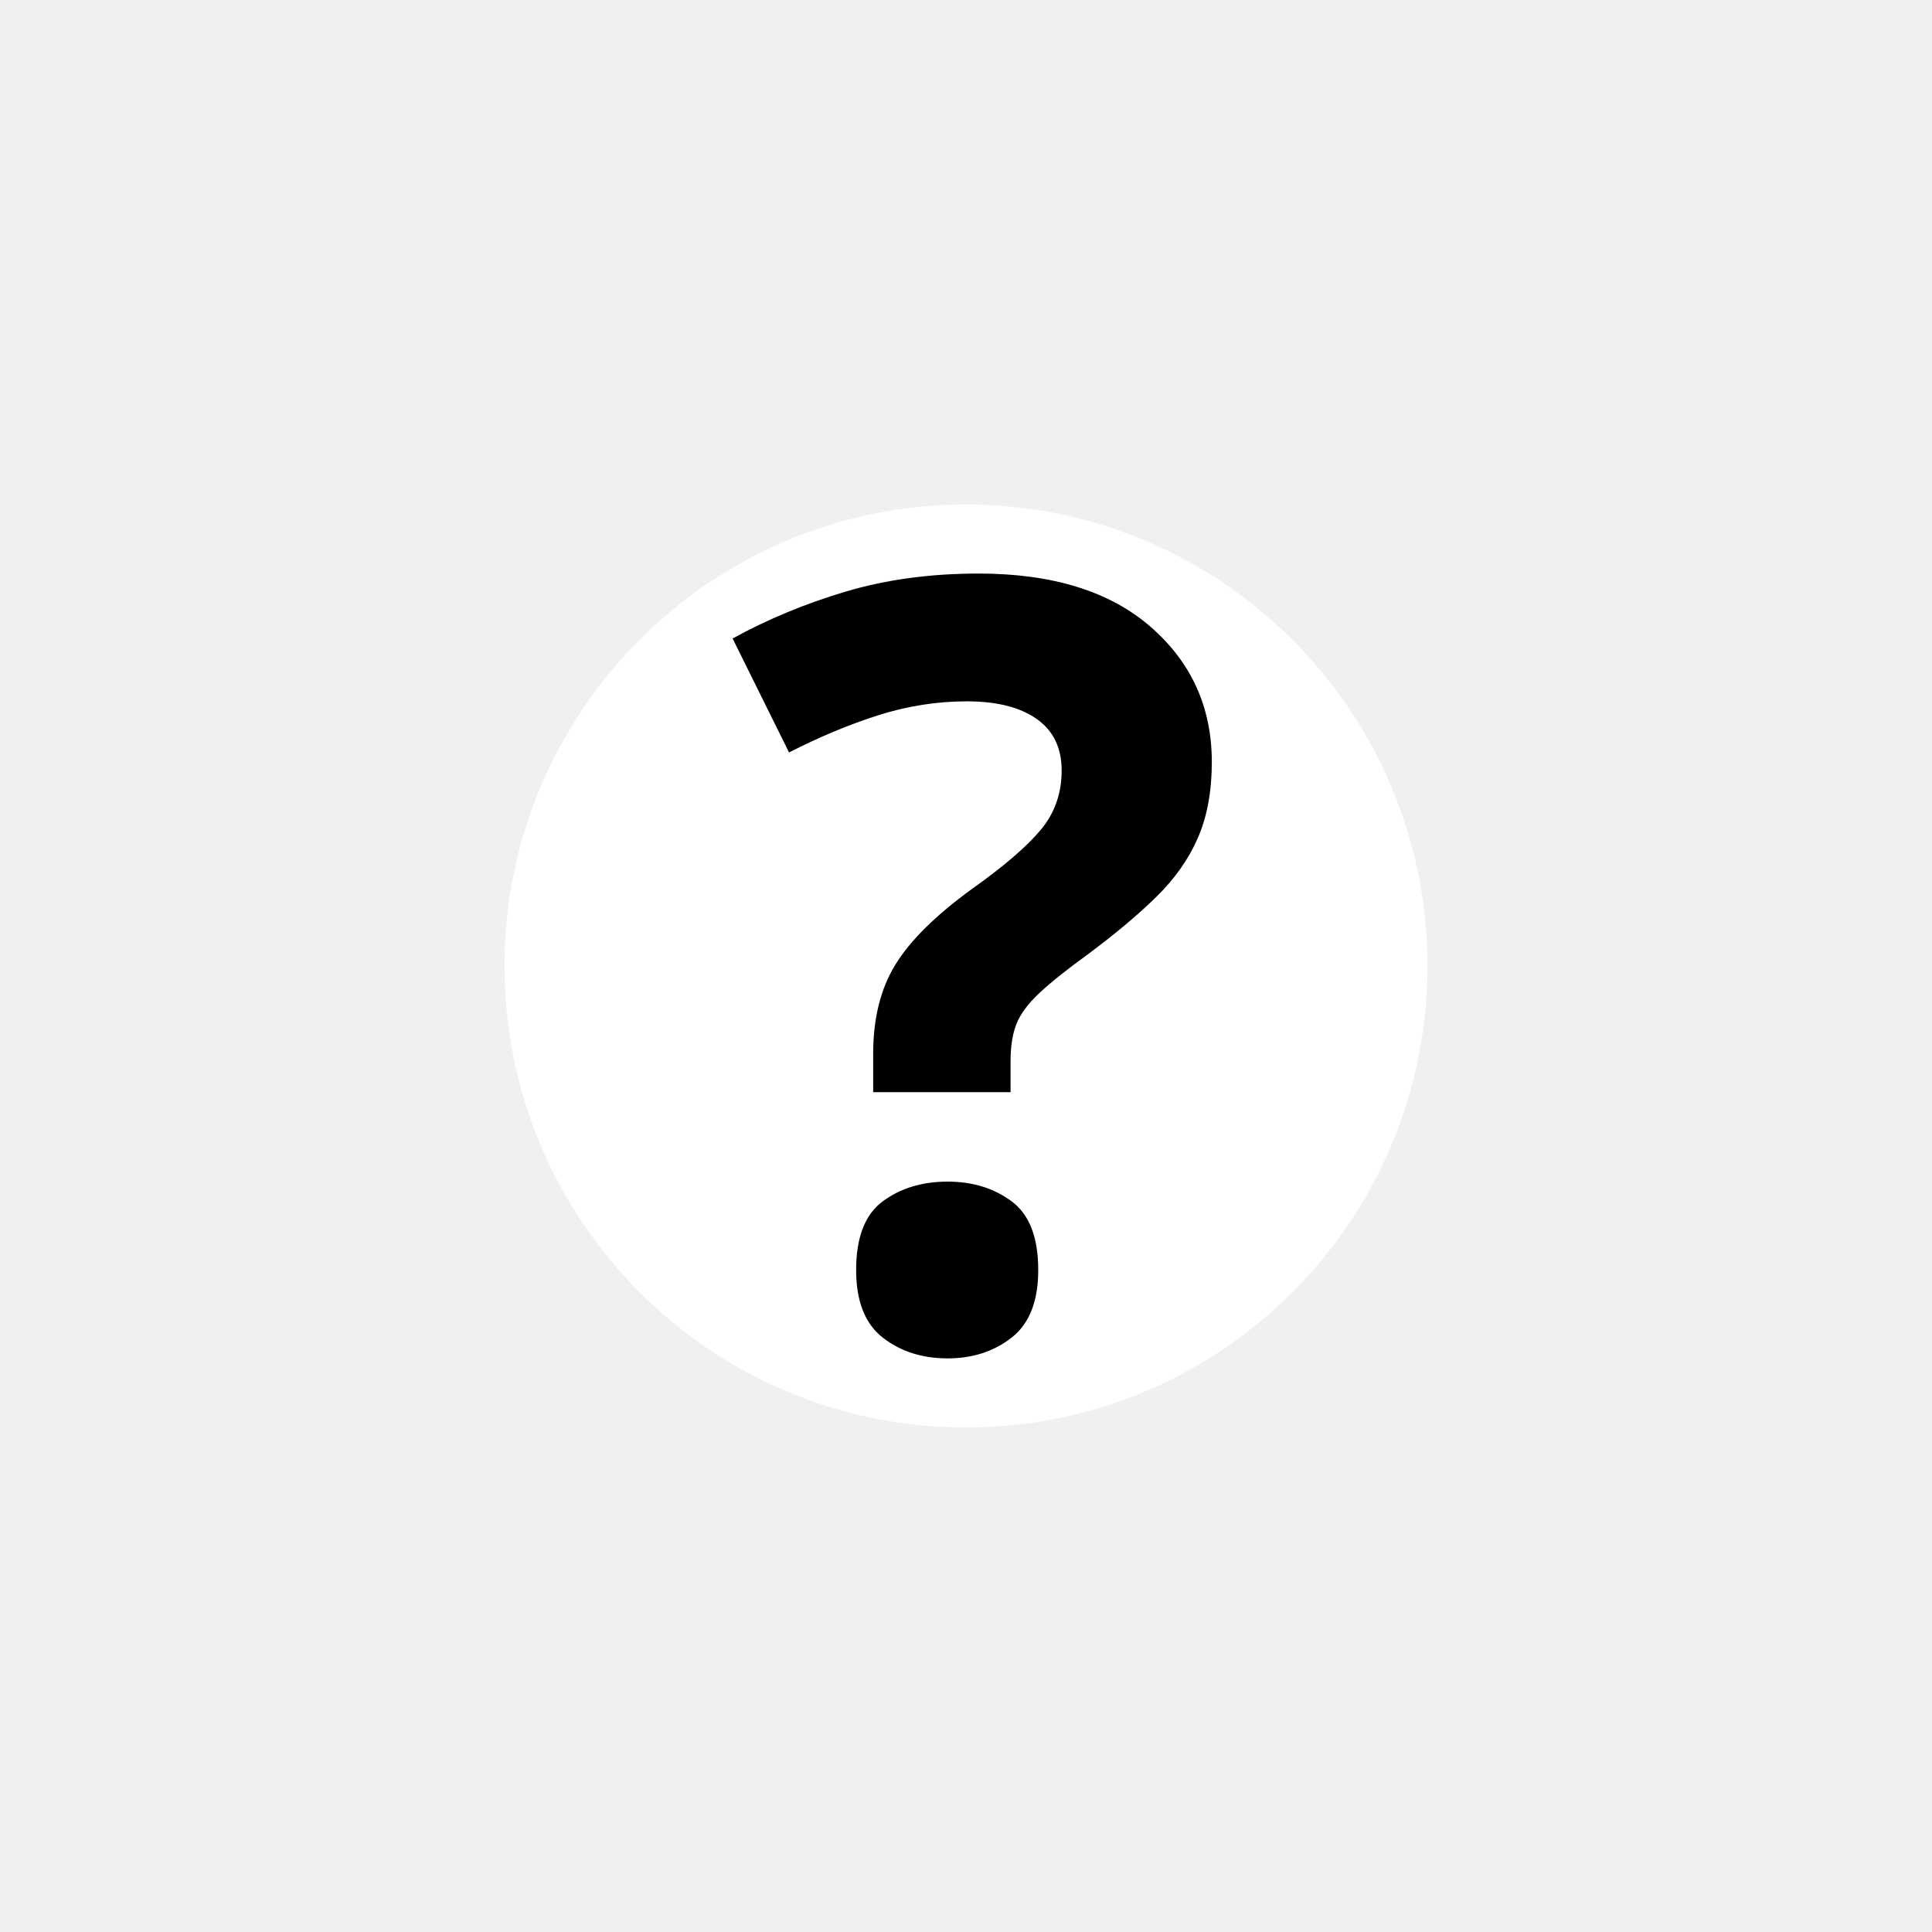
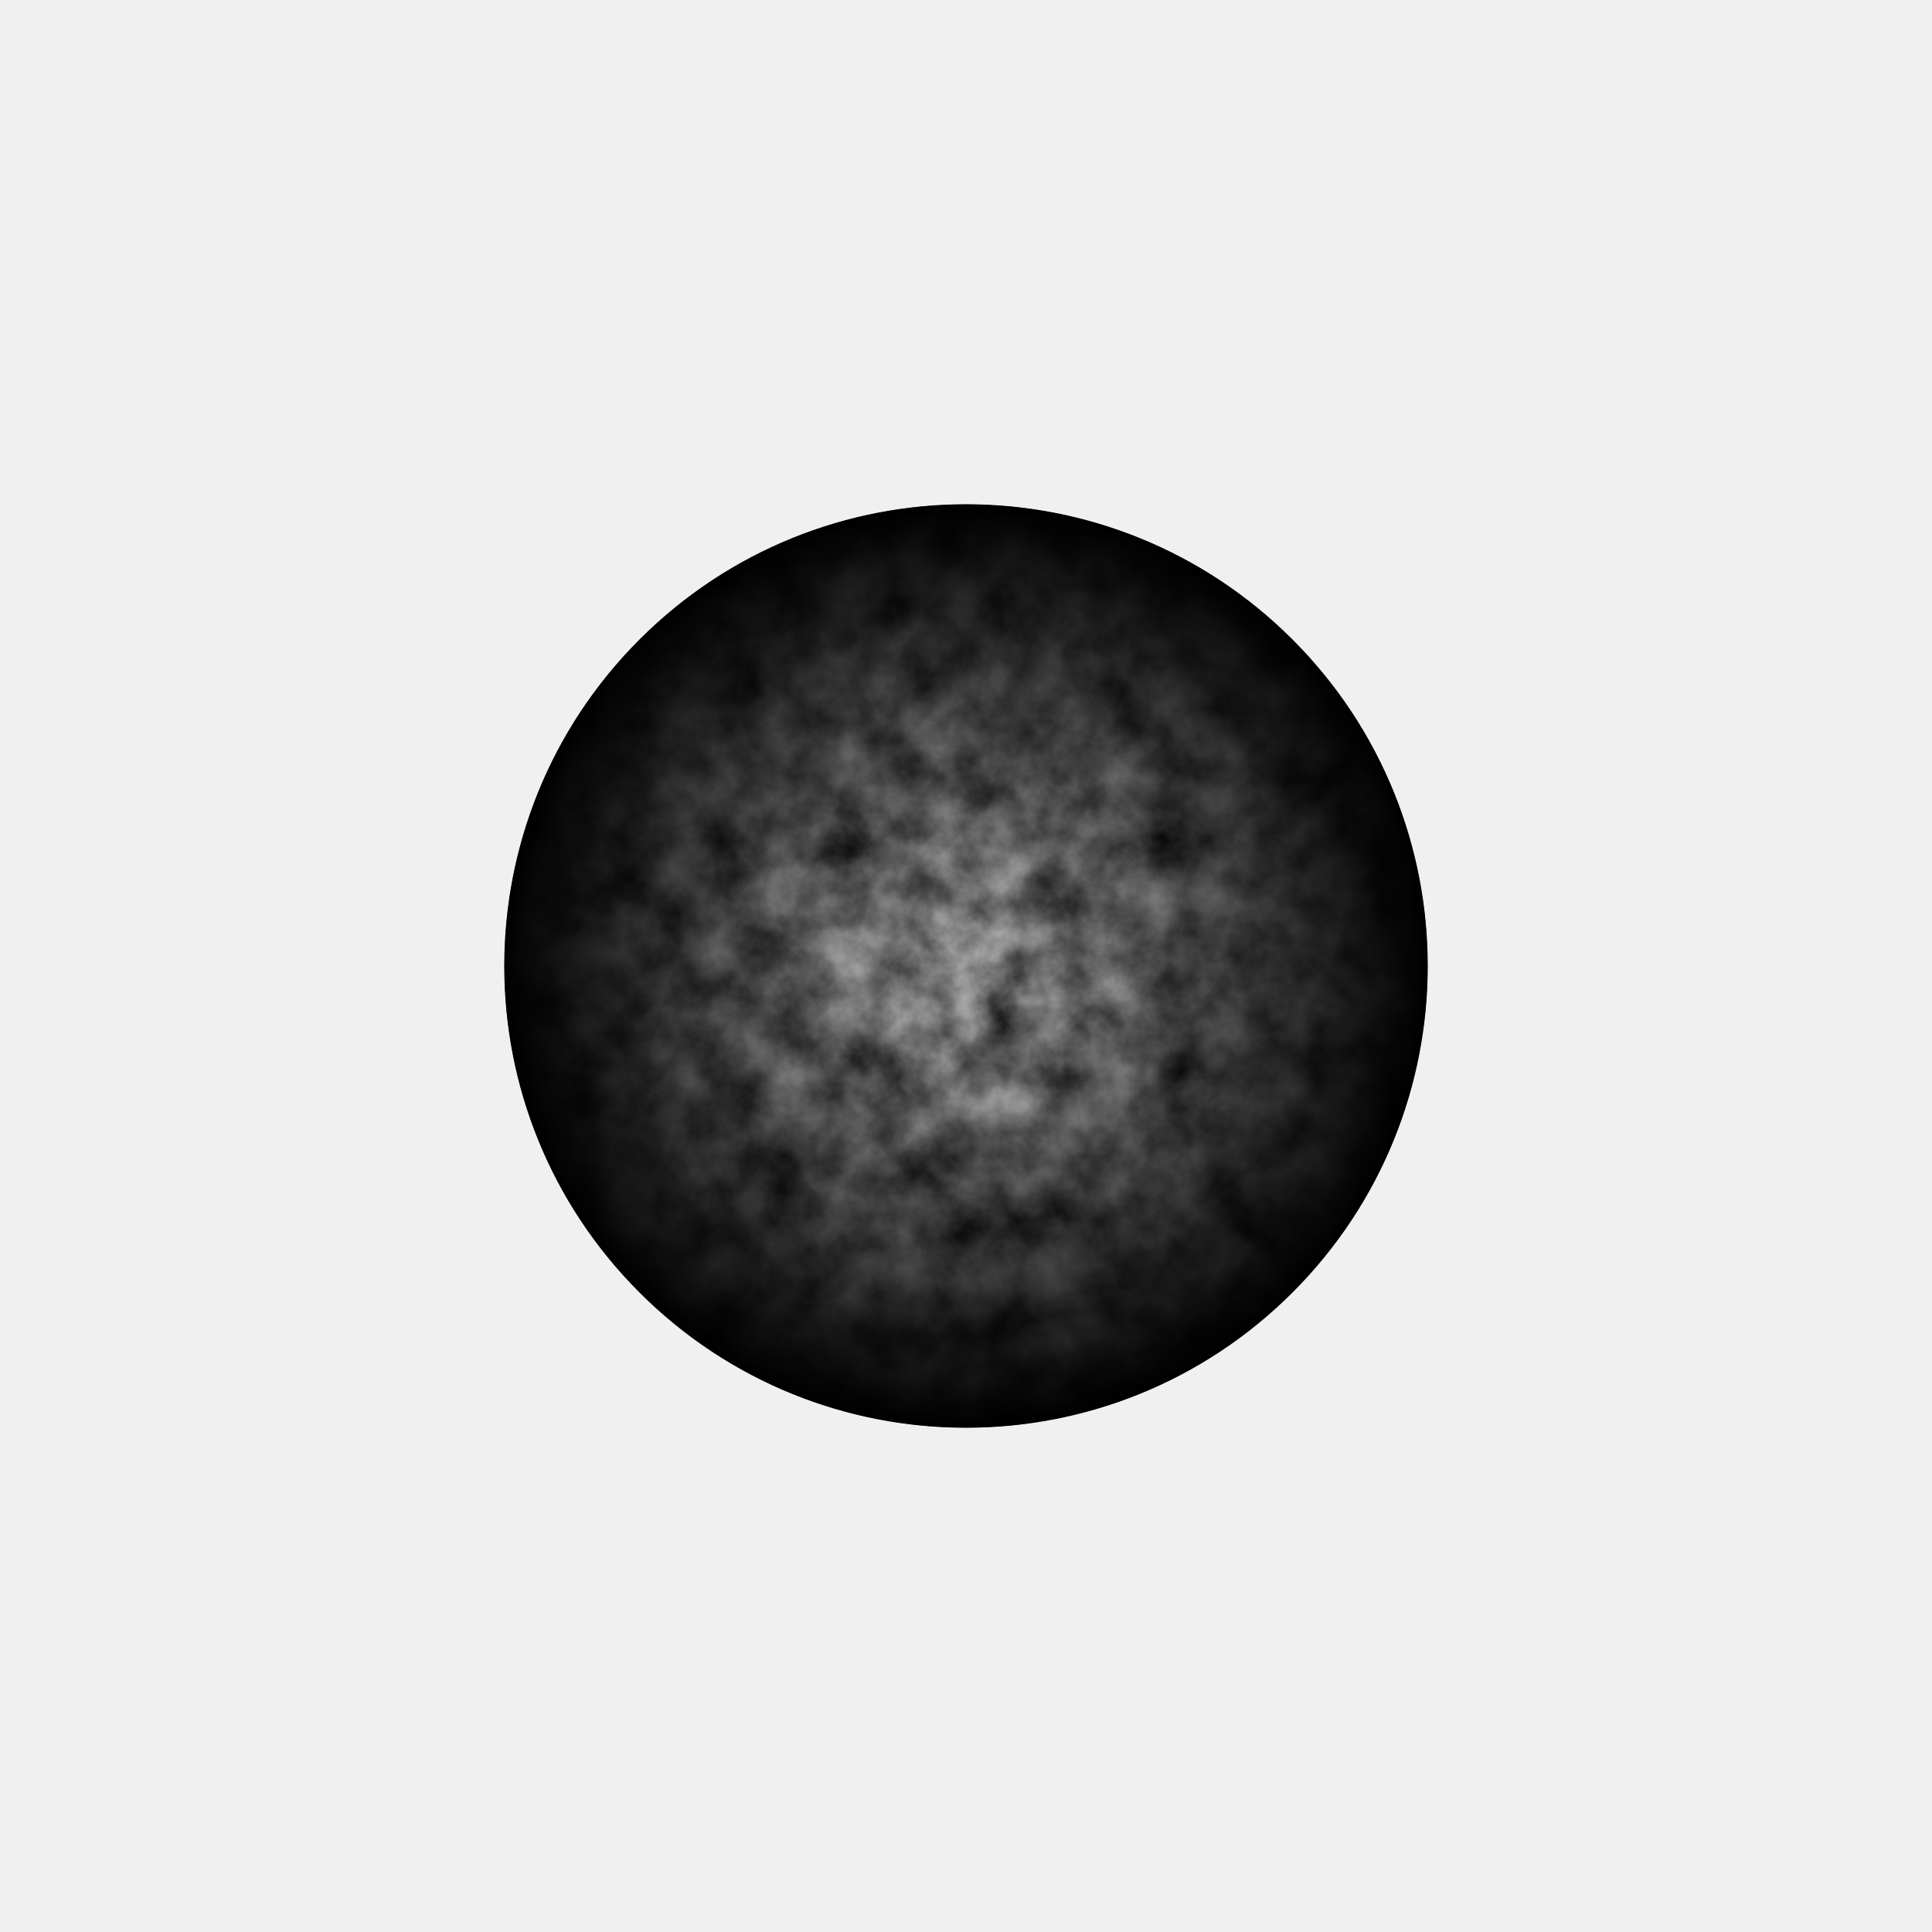
- <svg xmlns="http://www.w3.org/2000/svg" width="100cm" height="100cm" viewBox="0 0 3543.307 3543.307" id="svg4136" version="1.1">
+ <svg xmlns="http://www.w3.org/2000/svg" xmlns:xlink="http://www.w3.org/1999/xlink" width="100cm" height="100cm" viewBox="0 0 3543.307 3543.307" id="svg4136" version="1.1">
  <defs id="defs4138">
    <marker orient="auto" refY="0" refX="0" id="marker4943" style="overflow:visible">
      <path id="path4945" style="fill:#ffffff;fill-opacity:1;fill-rule:evenodd;stroke:#ffffff;stroke-width:0.625;stroke-linejoin:round;stroke-opacity:1" d="M 8.719,4.034 -2.207,0.016 8.719,-4.002 c -1.745,2.372 -1.735,5.617 -6e-7,8.035 z" transform="scale(-0.6,-0.6)" />
    </marker>
    <marker orient="auto" refY="0" refX="0" id="marker4879" style="overflow:visible">
      <path id="path4881" d="M 0,0 5,-5 -12.5,0 5,5 0,0 Z" style="fill:#ffffff;fill-opacity:1;fill-rule:evenodd;stroke:#ffffff;stroke-width:1pt;stroke-opacity:1" transform="matrix(-0.2,0,0,-0.2,-1.2,0)" />
    </marker>
    <marker orient="auto" refY="0" refX="0" id="Arrow2Mend" style="overflow:visible">
      <path id="path4170" style="fill:#ffffff;fill-opacity:1;fill-rule:evenodd;stroke:#ffffff;stroke-width:0.625;stroke-linejoin:round;stroke-opacity:1" d="M 8.719,4.034 -2.207,0.016 8.719,-4.002 c -1.745,2.372 -1.735,5.617 -6e-7,8.035 z" transform="scale(-0.6,-0.6)" />
    </marker>
    <marker orient="auto" refY="0" refX="0" id="marker4771" style="overflow:visible">
      <path id="path4773" d="M 0,0 5,-5 -12.5,0 5,5 0,0 Z" style="fill:#ffffff;fill-opacity:1;fill-rule:evenodd;stroke:#ffffff;stroke-width:1pt;stroke-opacity:1" transform="matrix(-0.4,0,0,-0.4,-4,0)" />
    </marker>
    <marker orient="auto" refY="0" refX="0" id="Arrow2Lend" style="overflow:visible">
      <path id="path4164" style="fill:#ffffff;fill-opacity:1;fill-rule:evenodd;stroke:#ffffff;stroke-width:0.625;stroke-linejoin:round;stroke-opacity:1" d="M 8.719,4.034 -2.207,0.016 8.719,-4.002 c -1.745,2.372 -1.735,5.617 -6e-7,8.035 z" transform="matrix(-1.1,0,0,-1.1,-1.1,0)" />
    </marker>
    <marker orient="auto" refY="0" refX="0" id="Arrow1Send" style="overflow:visible">
      <path id="path4158" d="M 0,0 5,-5 -12.5,0 5,5 0,0 Z" style="fill:#ffffff;fill-opacity:1;fill-rule:evenodd;stroke:#ffffff;stroke-width:1pt;stroke-opacity:1" transform="matrix(-0.2,0,0,-0.2,-1.2,0)" />
    </marker>
    <marker orient="auto" refY="0" refX="0" id="Arrow1Mend" style="overflow:visible">
      <path id="path4152" d="M 0,0 5,-5 -12.5,0 5,5 0,0 Z" style="fill:#ffffff;fill-opacity:1;fill-rule:evenodd;stroke:#ffffff;stroke-width:1pt;stroke-opacity:1" transform="matrix(-0.4,0,0,-0.4,-4,0)" />
    </marker>
    <marker orient="auto" refY="0" refX="0" id="marker4419" style="overflow:visible">
      <path id="path4421" d="M 0,0 5,-5 -12.5,0 5,5 0,0 Z" style="fill:#ffffff;fill-opacity:1;fill-rule:evenodd;stroke:#ffffff;stroke-width:1pt;stroke-opacity:1" transform="matrix(0.2,0,0,0.2,1.2,0)" />
    </marker>
    <marker orient="auto" refY="0" refX="0" id="Arrow1Sstart" style="overflow:visible">
      <path id="path4155" d="M 0,0 5,-5 -12.5,0 5,5 0,0 Z" style="fill:#ffffff;fill-opacity:1;fill-rule:evenodd;stroke:#ffffff;stroke-width:1pt;stroke-opacity:1" transform="matrix(0.2,0,0,0.2,1.2,0)" />
    </marker>
+     <filter style="color-interpolation-filters:sRGB;" id="filter10331">
+       <feTurbulence type="fractalNoise" baseFrequency="0.01 0.01" numOctaves="5" seed="360" result="turbulence" id="feTurbulence10333" />
+       <feComposite in="SourceGraphic" in2="turbulence" operator="in" result="composite1" id="feComposite10335" />
+       <feColorMatrix values="1 0 0 0 0 0 1 0 0 0 0 0 1 0 0 0 0 0 1 -0 " result="color" id="feColorMatrix10337" />
+       <feFlood flood-opacity="1" flood-color="rgb(0,0,0)" result="flood" id="feFlood10339" />
+       <feMerge result="merge" id="feMerge10341">
+         <feMergeNode in="flood" id="feMergeNode10343" />
+         <feMergeNode in="color" id="feMergeNode10345" />
+       </feMerge>
+       <feComposite in2="SourceGraphic" operator="in" result="composite2" id="feComposite10347" />
+     </filter>
+     <radialGradient xlink:href="#linearGradient8718" id="radialGradient8724" cx="-1858.993" cy="-878.508" fx="-1858.993" fy="-878.508" r="702.687" gradientUnits="userSpaceOnUse" gradientTransform="matrix(1.205159,0,0,1.205159,479.0186,314.6092)" />
+     <linearGradient id="linearGradient8718">
+       <stop style="stop-color:#000000;stop-opacity:0" offset="0" id="stop8720" />
+       <stop style="stop-color:#000000;stop-opacity:1" offset="1" id="stop8722" />
+     </linearGradient>
  </defs>
  <g id="layer1" transform="translate(0,2490.945)">
-     <ellipse style="opacity:1;fill:#ffffff;fill-opacity:1;stroke:none;stroke-width:355.32;stroke-miterlimit:4;stroke-dasharray:none;stroke-opacity:1" id="path7092" cx="1771.654" cy="-719.291" rx="846.356" ry="846.356" />
-     <text xml:space="preserve" style="font-style:normal;font-variant:normal;font-weight:bold;font-stretch:normal;font-size:1953.041px;line-height:125%;font-family:'Droid Sans';-inkscape-font-specification:'Droid Sans Bold';letter-spacing:0px;word-spacing:0px;fill:#000000;fill-opacity:1;stroke:none;stroke-width:70.424;stroke-linecap:butt;stroke-linejoin:miter;stroke-miterlimit:4;stroke-dasharray:none;stroke-opacity:1;" x="1337.75" y="-25.046" id="text8334">
-       <tspan id="tspan8336" x="1337.75" y="-25.046" style="stroke-width:70.424;stroke:none;fill:#000000;fill-opacity:1;">?</tspan>
-     </text>
+     <ellipse style="opacity:1;fill:#ffffff;fill-opacity:1;stroke:none;stroke-width:355.32;stroke-miterlimit:4;stroke-dasharray:none;stroke-opacity:1;filter:url(#filter10331)" id="path7092" cx="1771.654" cy="-719.291" rx="846.356" ry="846.356" />
+     <circle transform="matrix(-0.7071068,0.7071068,-0.7071068,-0.7071068,0,0)" r="846.85" cy="-744.132" cx="-1761.364" id="circle8716" style="opacity:1;fill:url(#radialGradient8724);fill-opacity:1;stroke:none;stroke-width:354.331;stroke-miterlimit:4;stroke-dasharray:none;stroke-opacity:1" />
  </g>
</svg>
